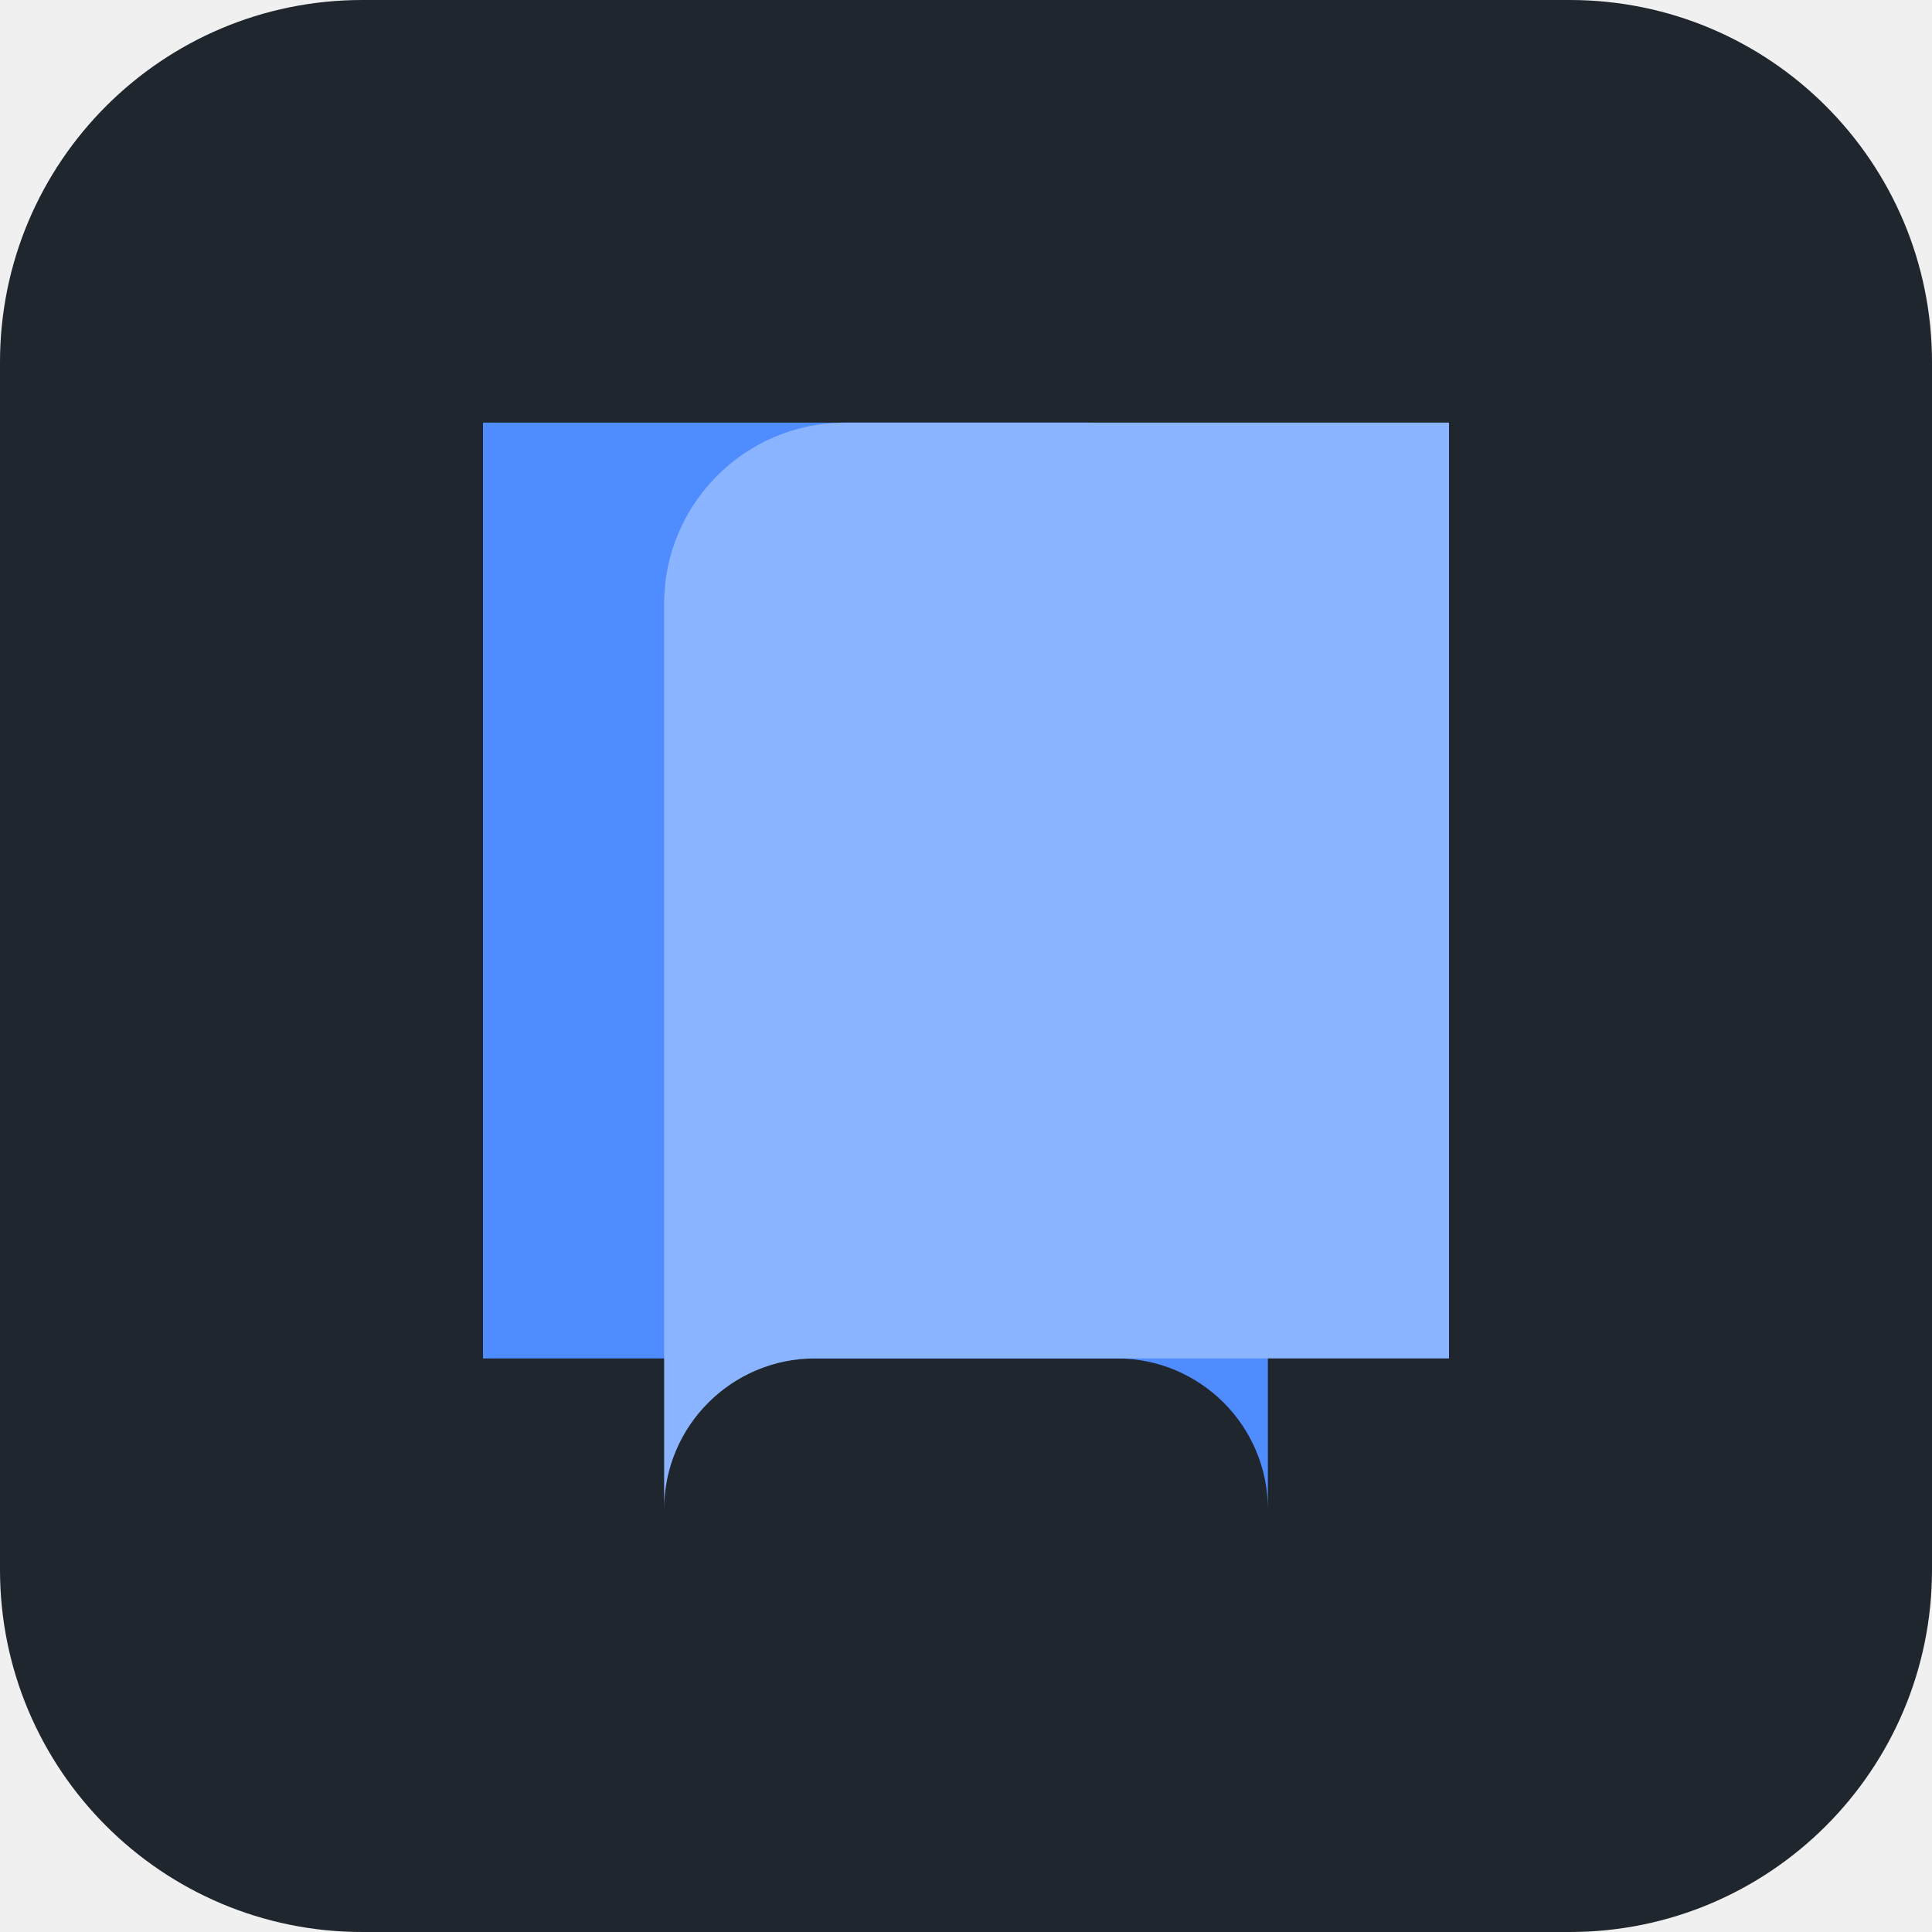
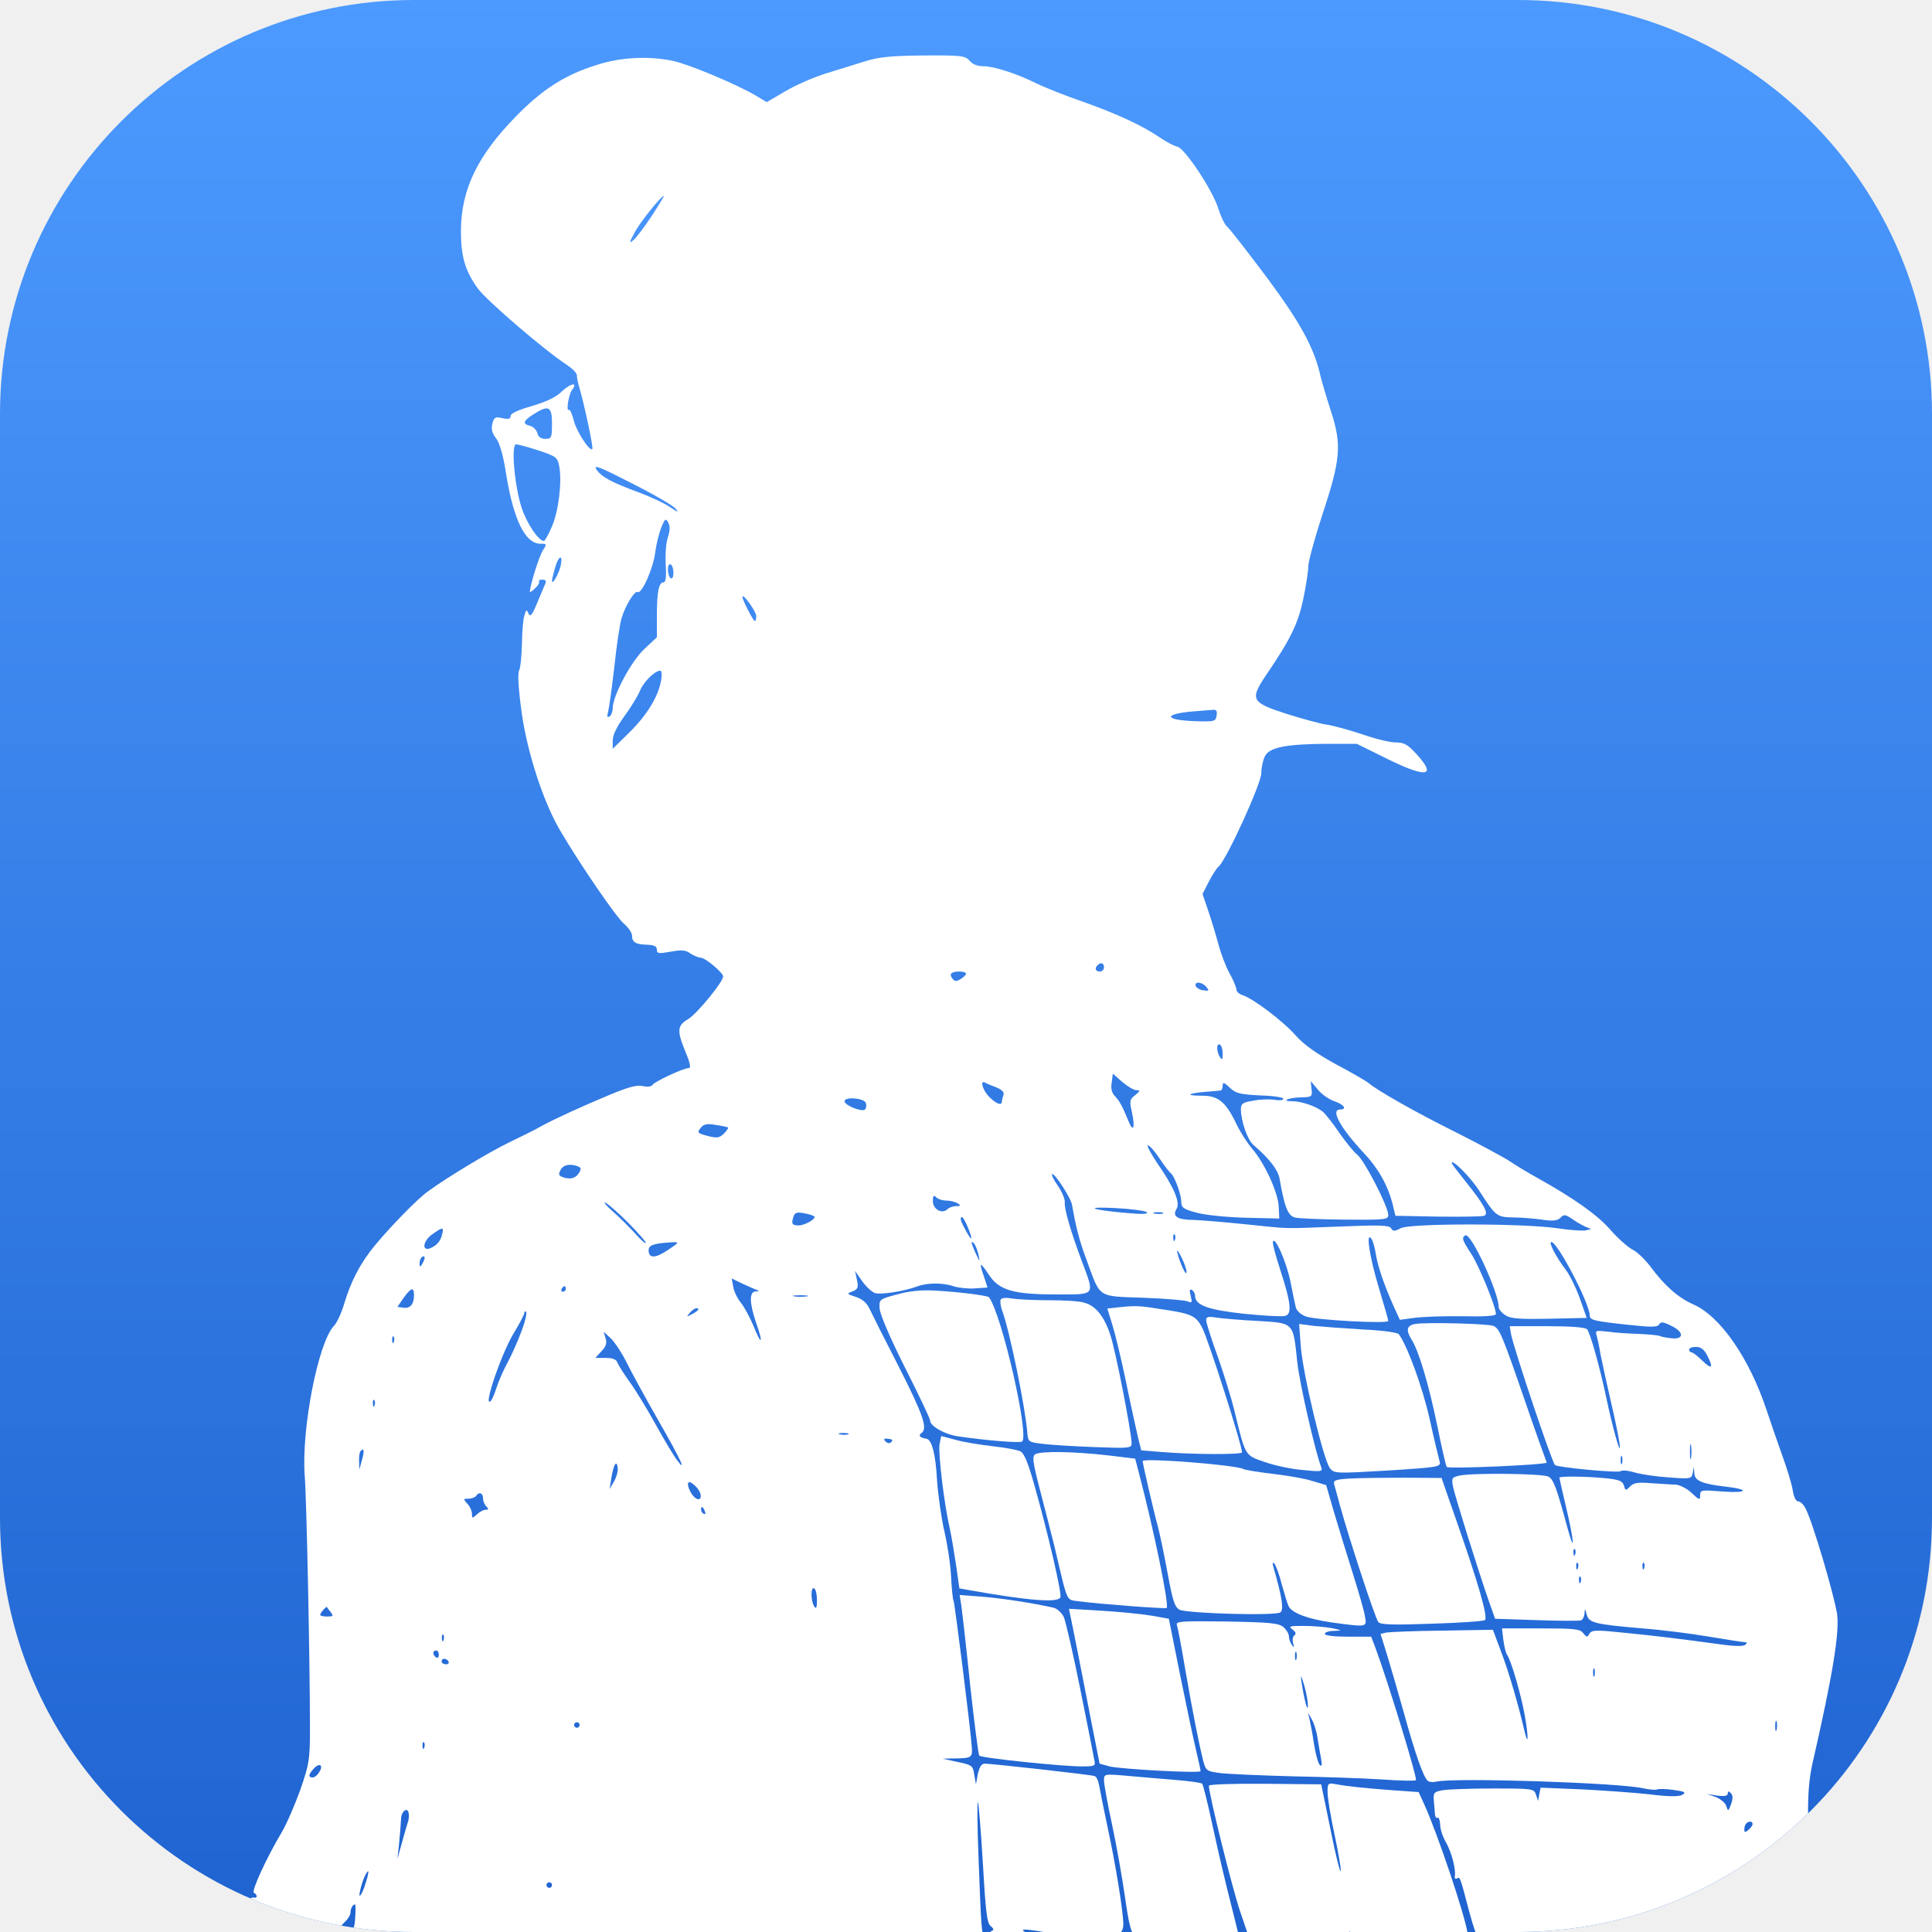
- <svg xmlns="http://www.w3.org/2000/svg" viewBox="0 0 64 64">
-   <rect width="64" height="64" rx="12" fill="#20262e" />
-   <path d="M16 14h20a6 6 0 0 1 6 6v30a5 5 0 0 0-5-5H16z" fill="#4f8cff" />
-   <path d="M48 14H28a6 6 0 0 0-6 6v30a5 5 0 0 1 5-5h21z" fill="#8ab4ff" />
+ <svg xmlns="http://www.w3.org/2000/svg" viewBox="120 70 700 700" width="512" height="512">
+   <defs>
+     <linearGradient id="bg" x1="0" y1="0" x2="0" y2="1">
+       <stop offset="0" stop-color="#4C9AFF" />
+       <stop offset="1" stop-color="#1F63D0" />
+     </linearGradient>
+     <clipPath id="c">
+       <rect x="120" y="70" width="700" height="700" rx="150" />
+     </clipPath>
+   </defs>
+   <g clip-path="url(#c)">
+     <rect x="120" y="70" width="700" height="700" fill="url(#bg)" />
+     <g transform="translate(0,936) scale(0.1,-0.1)" fill="#ffffff" stroke="none">
+       <path d="M4335 8438 c-33 -10 -97 -30 -142 -44 -45 -14 -112 -43 -148 -65 l-67 -39 -42 25 c-68 40 -240 112 -296 124 -87 19 -191 14 -277 -14 -116 -36 -197 -88 -293 -186 -140 -143 -199 -265 -200 -415 0 -93 15 -145 61 -209 32 -44 243 -225 320 -275 21 -14 39 -31 39 -39 0 -8 4 -28 9 -45 17 -57 52 -219 47 -223 -9 -10 -57 63 -67 103 -6 24 -14 42 -18 39 -11 -6 0 58 12 73 22 28 -5 24 -36 -5 -22 -22 -56 -38 -109 -54 -50 -14 -78 -27 -78 -36 0 -11 -8 -13 -30 -8 -26 6 -30 3 -36 -20 -5 -19 -1 -35 14 -54 13 -18 26 -63 36 -130 27 -165 69 -251 124 -251 23 0 24 -1 9 -24 -13 -19 -47 -128 -47 -150 0 -3 8 2 18 12 11 9 17 20 15 25 -2 4 3 7 12 7 10 0 15 -5 12 -12 -3 -7 -17 -39 -30 -71 -19 -46 -26 -54 -32 -40 -7 16 -9 15 -15 -7 -5 -14 -8 -60 -9 -103 -1 -43 -5 -86 -10 -96 -6 -11 -3 -64 9 -152 20 -145 79 -326 140 -429 71 -121 205 -317 232 -338 15 -13 28 -32 28 -42 0 -24 13 -32 56 -33 25 -1 34 -6 34 -18 0 -14 6 -15 50 -7 40 7 55 6 72 -7 13 -8 29 -15 38 -15 16 -1 80 -54 80 -68 0 -20 -95 -135 -126 -154 -41 -24 -42 -42 -10 -120 17 -41 20 -58 11 -58 -19 0 -122 -48 -130 -60 -4 -7 -19 -9 -36 -5 -21 5 -53 -4 -116 -30 -110 -46 -208 -91 -253 -116 -19 -11 -71 -37 -115 -58 -71 -34 -227 -128 -295 -178 -39 -28 -130 -122 -189 -192 -56 -68 -89 -131 -116 -221 -9 -30 -25 -64 -36 -75 -57 -62 -117 -373 -105 -540 7 -87 19 -676 19 -920 0 -111 -3 -127 -35 -220 -20 -55 -50 -125 -68 -155 -55 -92 -111 -215 -100 -218 5 -2 10 -8 10 -13 0 -4 -6 -6 -12 -4 -12 4 -48 -45 -48 -64 0 -6 39 -33 170 -116 19 -13 42 -25 50 -27 13 -4 14 -45 12 -293 -2 -159 -7 -341 -13 -404 -5 -64 -14 -183 -20 -266 -5 -82 -13 -175 -18 -205 -5 -30 -14 -93 -21 -140 -6 -47 -18 -107 -26 -135 -8 -27 -18 -69 -21 -93 l-6 -42 1017 0 1016 0 0 41 c0 36 2 40 15 29 11 -9 13 -16 5 -24 -5 -5 -10 -18 -10 -28 0 -17 28 -18 564 -18 442 0 565 3 569 13 4 10 6 10 6 0 1 -10 107 -13 496 -13 l495 0 -1 28 c0 15 -6 90 -12 167 l-12 140 -160 7 c-88 3 -186 9 -217 12 l-58 6 5 -108 4 -107 -10 85 c-13 111 -22 130 -68 130 -20 0 -43 5 -51 10 -11 7 0 10 37 10 28 0 55 4 58 10 6 10 -10 273 -25 390 -6 41 -11 99 -12 128 0 30 -7 60 -14 67 -12 12 -54 15 -449 29 -22 0 -39 -4 -38 -9 15 -91 24 -205 28 -360 3 -104 8 -202 11 -218 4 -20 2 -27 -9 -27 -12 0 -15 26 -15 153 -1 137 -13 314 -28 423 -4 29 -12 45 -27 52 -21 10 -21 11 6 11 l28 1 -6 112 c-11 206 -26 409 -32 439 -6 32 -12 34 -142 44 -41 3 -77 8 -80 10 -12 13 13 15 80 7 91 -11 129 2 129 46 0 46 -29 222 -56 347 -14 66 -28 135 -31 153 -3 19 -10 35 -17 37 -13 5 -374 45 -398 45 -12 0 -19 -12 -25 -37 l-7 -38 -6 35 c-5 33 -8 35 -60 46 l-55 12 53 1 c51 1 56 4 53 41 -4 64 -62 523 -66 530 -3 5 -7 44 -9 87 -2 43 -13 116 -24 163 -11 47 -23 131 -27 187 -5 95 -19 147 -38 150 -25 4 -31 12 -18 21 23 17 6 66 -86 247 -48 93 -94 185 -102 202 -10 22 -26 36 -50 44 -34 11 -34 12 -12 20 19 8 22 14 16 41 l-7 33 26 -37 c14 -20 35 -39 46 -43 21 -7 108 7 153 24 36 14 95 14 134 0 17 -5 51 -9 76 -7 l45 3 -13 40 c-8 21 -13 41 -11 42 2 2 15 -14 29 -36 37 -56 89 -71 244 -71 144 0 140 -6 94 117 -41 109 -66 195 -63 217 1 11 -10 37 -24 58 -15 21 -25 41 -22 44 7 7 68 -86 72 -111 16 -89 27 -131 54 -203 50 -137 37 -128 204 -134 79 -3 151 -9 161 -13 16 -7 17 -4 11 20 -5 20 -4 26 5 21 6 -4 11 -13 11 -21 0 -34 47 -51 177 -65 70 -7 137 -11 148 -8 27 5 23 46 -16 166 -17 51 -29 97 -27 103 7 22 48 -71 63 -142 8 -41 17 -84 20 -96 3 -12 18 -26 37 -33 37 -13 298 -27 298 -16 0 4 -16 60 -35 123 -33 109 -48 208 -25 173 5 -8 12 -33 15 -55 7 -43 30 -111 65 -189 l22 -48 51 7 c29 4 107 7 175 6 80 -2 122 1 122 8 0 26 -62 177 -90 219 -32 49 -35 58 -21 66 20 12 121 -206 121 -260 0 -7 11 -21 24 -29 19 -13 50 -15 159 -13 l136 3 -24 68 c-13 37 -36 85 -51 105 -35 46 -65 102 -53 102 22 0 139 -223 139 -267 0 -16 18 -20 139 -33 83 -9 106 -9 112 1 6 11 15 10 43 -4 47 -22 49 -50 4 -46 -18 2 -37 5 -43 8 -5 3 -39 6 -75 8 -36 1 -87 4 -113 8 -45 5 -48 5 -42 -14 3 -11 10 -42 14 -68 5 -26 23 -108 40 -182 17 -73 31 -143 30 -155 0 -21 -26 71 -49 179 -24 114 -59 238 -70 249 -7 7 -61 11 -146 11 l-134 0 5 -30 c12 -58 147 -461 159 -473 9 -9 232 -30 239 -22 5 4 27 2 50 -5 23 -7 79 -15 124 -18 79 -6 82 -5 86 16 l4 22 2 -23 c1 -27 27 -38 110 -48 92 -10 85 -25 -8 -18 -77 6 -81 6 -81 -14 0 -18 -3 -18 -31 9 -17 16 -43 29 -58 30 -14 0 -53 3 -87 5 -49 4 -65 2 -78 -12 -16 -16 -17 -15 -22 3 -5 17 -17 22 -66 27 -69 7 -168 8 -168 2 0 -2 11 -52 25 -110 29 -124 32 -173 4 -71 -39 144 -50 175 -69 185 -21 11 -268 14 -320 4 -29 -6 -31 -9 -26 -38 6 -32 90 -301 130 -416 l23 -65 149 -5 c82 -3 155 -3 162 -1 6 2 12 13 13 25 1 19 2 19 8 -4 8 -30 29 -35 201 -50 69 -5 178 -19 243 -30 65 -11 123 -20 130 -20 7 0 7 -3 1 -9 -5 -6 -34 -6 -74 -1 -185 25 -235 31 -353 43 -115 12 -129 12 -138 -2 -8 -14 -10 -14 -23 2 -11 15 -32 17 -154 17 l-140 0 5 -42 c3 -24 9 -47 13 -53 15 -20 52 -148 65 -223 13 -75 13 -113 -1 -56 -21 92 -58 219 -85 289 l-30 80 -182 -3 c-100 -1 -192 -5 -204 -7 l-21 -5 24 -77 c13 -43 40 -136 60 -207 41 -149 72 -238 88 -249 6 -4 20 -5 31 -2 67 15 655 -4 747 -24 23 -5 46 -7 50 -5 5 3 32 3 60 -1 43 -6 48 -9 33 -18 -13 -7 -49 -7 -120 2 -56 6 -167 14 -248 18 l-145 6 -5 -24 -4 -24 -8 23 c-7 21 -11 22 -154 22 -80 0 -162 -3 -182 -6 -34 -6 -36 -9 -34 -38 2 -17 3 -39 4 -49 1 -10 5 -16 9 -13 5 3 9 -8 10 -25 0 -17 10 -46 21 -64 20 -35 37 -99 32 -124 -1 -7 2 -10 8 -7 11 7 11 7 45 -123 14 -52 30 -98 36 -101 6 -4 86 -10 178 -14 177 -7 215 -13 206 -27 -3 -6 -77 -7 -177 -4 -100 3 -178 1 -186 -4 -13 -8 -13 -20 3 -86 10 -42 16 -79 13 -82 -3 -3 -18 34 -32 81 l-26 86 -47 1 c-92 3 -317 -2 -334 -7 -22 -6 -23 -18 -4 -37 21 -21 65 -190 96 -372 l27 -160 179 2 c98 1 188 2 199 3 17 2 140 -4 210 -9 19 -2 19 -2 1 -13 -10 -6 -57 -11 -104 -12 -59 -1 -87 -5 -90 -14 -3 -9 -7 -10 -17 -2 -13 11 -352 17 -362 6 -3 -3 0 -60 6 -128 6 -68 16 -175 21 -238 6 -63 13 -139 16 -168 l6 -54 184 4 c151 2 186 6 194 18 7 10 10 11 10 3 0 -24 205 -12 318 20 23 6 42 17 42 24 0 21 17 15 35 -13 13 -21 14 -28 4 -34 -6 -5 -18 -6 -25 -3 -7 3 -36 -3 -63 -12 -27 -9 -56 -15 -63 -14 -27 5 -238 -14 -243 -21 -3 -5 -22 -4 -43 2 -21 6 -72 8 -117 4 -44 -3 -112 -6 -151 -6 l-72 0 -4 -32 c-3 -18 1 -91 8 -162 7 -72 14 -137 14 -144 0 -10 126 -12 611 -10 532 3 613 5 620 18 48 93 49 98 49 235 0 87 -6 159 -16 207 -20 87 -33 665 -22 920 7 157 7 158 38 196 62 77 104 279 101 482 -1 103 3 155 18 220 70 305 97 468 87 533 -12 73 -88 331 -113 379 -7 16 -20 28 -27 28 -9 0 -17 16 -21 43 -4 23 -21 78 -37 122 -16 44 -42 120 -58 168 -63 188 -168 339 -265 381 -56 25 -104 68 -156 138 -19 25 -48 53 -65 61 -17 9 -53 41 -80 72 -46 53 -132 114 -267 189 -29 16 -72 42 -96 58 -24 16 -112 63 -195 105 -143 71 -283 150 -316 178 -8 7 -61 38 -118 68 -71 39 -117 71 -148 106 -47 53 -154 133 -191 145 -13 4 -23 13 -23 20 0 7 -11 35 -26 61 -14 26 -31 72 -39 102 -8 30 -24 84 -36 119 l-22 65 22 43 c12 24 28 49 36 56 28 23 155 301 155 339 0 20 6 47 13 61 16 32 75 44 223 45 l110 0 95 -47 c155 -78 199 -75 121 10 -32 35 -45 42 -75 42 -21 0 -74 13 -120 29 -45 15 -102 31 -127 35 -25 3 -92 22 -150 40 -129 42 -133 51 -68 147 83 122 112 181 130 269 10 47 18 100 18 117 0 18 23 101 50 185 68 204 72 256 32 379 -17 52 -33 108 -37 124 -23 104 -72 194 -196 361 -70 93 -134 176 -143 183 -9 7 -23 37 -32 66 -21 67 -122 219 -149 224 -11 2 -38 16 -60 31 -65 45 -159 88 -283 132 -64 22 -139 52 -167 66 -71 35 -153 62 -192 62 -21 0 -40 7 -50 20 -16 18 -29 20 -168 19 -118 -1 -163 -6 -210 -21z m-774 -561 c-26 -39 -56 -79 -66 -87 -16 -13 -16 -10 3 25 17 35 97 135 107 135 2 0 -18 -33 -44 -73z m-361 -752 c0 -51 -2 -55 -24 -55 -16 0 -26 7 -29 21 -3 11 -15 23 -26 26 -29 7 -26 18 12 42 55 35 67 29 67 -34z m-49 -97 c63 -21 69 -25 75 -56 11 -56 -2 -164 -26 -219 -12 -29 -26 -53 -29 -53 -20 0 -62 63 -81 120 -26 80 -39 230 -20 230 7 0 44 -10 81 -22z m496 -210 c14 -16 10 -15 -20 5 -20 14 -70 37 -110 52 -103 38 -138 57 -156 84 -12 19 11 10 126 -49 78 -39 150 -81 160 -92z m-27 -104 c-7 -20 -10 -65 -8 -100 3 -45 0 -64 -8 -64 -17 0 -24 -34 -24 -122 l0 -77 -46 -43 c-47 -44 -114 -169 -114 -214 0 -12 -5 -26 -12 -30 -8 -5 -9 0 -5 17 4 13 14 87 23 164 8 77 20 156 26 175 14 47 48 101 58 95 15 -9 57 86 64 144 4 30 14 70 22 90 13 32 16 34 25 18 7 -12 7 -29 -1 -53z m-388 -101 c-5 -28 -32 -76 -32 -58 0 6 5 27 11 48 12 43 29 51 21 10z m408 -29 c0 -14 -4 -22 -10 -19 -5 3 -10 17 -10 31 0 14 4 22 10 19 6 -3 10 -17 10 -31z m300 -156 c0 -10 -2 -18 -5 -18 -6 0 -45 76 -45 87 1 16 50 -53 50 -69z m-345 -235 c-11 -59 -51 -124 -116 -188 l-59 -58 0 30 c0 20 15 51 43 89 24 33 49 74 56 92 13 32 54 72 73 72 6 0 7 -15 3 -37z m2013 -125 c-3 -22 -7 -23 -77 -21 -117 4 -118 27 -1 36 25 2 53 4 63 5 14 2 18 -4 15 -20z m-408 -913 c0 -8 -7 -15 -15 -15 -16 0 -20 12 -8 23 11 12 23 8 23 -8z m-500 -23 c0 -4 -9 -13 -19 -19 -15 -10 -22 -9 -30 1 -6 7 -8 16 -4 19 9 10 53 9 53 -1z m871 -48 c11 -14 10 -15 -11 -12 -13 1 -25 9 -28 16 -5 17 23 15 39 -4z m59 -242 c0 -21 -2 -24 -10 -12 -13 20 -13 53 0 45 6 -3 10 -18 10 -33z m-312 -132 c14 0 13 -3 -5 -18 -20 -15 -21 -21 -12 -61 12 -55 6 -76 -11 -36 -24 58 -33 75 -50 93 -12 12 -16 29 -12 50 l4 32 34 -30 c19 -16 42 -30 52 -30z m-510 11 c22 -9 31 -18 28 -28 -3 -8 -6 -19 -6 -24 0 -16 -20 -9 -45 16 -23 22 -36 62 -17 53 4 -3 22 -10 40 -17z m958 -30 c46 -1 84 -7 84 -12 0 -5 -15 -7 -32 -4 -18 3 -53 2 -77 -3 -39 -6 -45 -11 -45 -32 1 -44 24 -110 45 -128 59 -51 89 -90 95 -122 18 -103 30 -134 55 -141 13 -4 95 -7 182 -8 146 -1 157 0 157 17 0 30 -86 197 -112 218 -13 10 -42 46 -65 79 -22 33 -49 67 -59 76 -23 20 -78 39 -112 39 -43 0 -14 13 31 14 40 1 42 2 39 30 l-3 29 26 -31 c14 -17 41 -36 60 -42 35 -12 47 -30 20 -30 -35 0 1 -66 85 -156 53 -56 87 -116 105 -184 l11 -45 154 -3 c85 -1 160 0 167 3 19 6 0 41 -66 123 -28 35 -51 65 -51 68 0 17 69 -52 100 -101 59 -92 63 -95 123 -96 28 0 75 -4 104 -8 40 -6 56 -4 67 7 12 13 18 12 43 -5 15 -11 37 -23 48 -28 l20 -8 -20 -5 c-11 -2 -58 1 -104 8 -124 18 -532 18 -566 0 -22 -12 -28 -12 -35 0 -7 11 -41 12 -187 6 -216 -8 -172 -9 -338 8 -77 8 -163 15 -190 16 -59 0 -79 13 -62 40 14 23 -9 78 -71 167 -23 35 -38 63 -33 63 6 0 25 -21 42 -47 18 -27 36 -50 40 -53 14 -9 39 -78 39 -104 0 -21 7 -27 53 -39 29 -9 108 -17 177 -19 l125 -3 -2 44 c-3 52 -51 157 -97 210 -17 20 -42 59 -55 86 -39 82 -66 105 -125 105 -62 0 -56 8 10 14 27 2 52 4 57 5 4 1 7 9 7 18 0 13 5 12 26 -8 22 -21 37 -24 110 -28z m-1429 -27 c3 -8 2 -19 -3 -24 -11 -10 -74 15 -74 30 0 17 70 12 77 -6z m-499 -89 c2 -2 -5 -12 -15 -22 -16 -16 -25 -17 -54 -10 -43 11 -45 13 -29 32 10 12 23 15 54 9 23 -3 43 -8 44 -9z m-544 -141 c12 -5 13 -9 3 -25 -12 -19 -33 -24 -61 -13 -12 5 -13 10 -5 25 10 19 34 24 63 13z m1336 -124 c14 0 32 -5 40 -10 12 -8 11 -10 -5 -10 -12 0 -26 -5 -32 -11 -19 -19 -53 -1 -53 29 0 20 3 23 12 14 7 -7 23 -12 38 -12z m-1153 -81 c34 -35 63 -67 63 -72 0 -5 -17 9 -37 32 -21 23 -58 60 -83 82 -25 22 -36 36 -26 31 11 -5 48 -38 83 -73z m1878 39 c7 -7 -18 -8 -71 -3 -130 11 -163 24 -44 18 58 -3 110 -10 115 -15z m-1205 -15 c9 -8 -33 -33 -57 -33 -24 0 -27 7 -17 35 5 12 14 14 38 9 17 -3 33 -8 36 -11z m1263 10 c-7 -2 -21 -2 -30 0 -10 3 -4 5 12 5 17 0 24 -2 18 -5z m-707 -48 c20 -48 17 -57 -6 -15 -20 36 -24 50 -14 50 3 0 12 -16 20 -35z m-1904 -27 c-6 -26 -20 -41 -44 -51 -31 -11 -25 27 7 50 39 28 44 28 37 1z m2655 -20 c-3 -8 -6 -5 -6 6 -1 11 2 17 5 13 3 -3 4 -12 1 -19z m-1837 -37 c-46 -31 -70 -31 -70 -1 0 19 19 25 84 29 28 1 28 0 -14 -28z m1125 -16 c6 -30 6 -30 -10 4 -17 38 -19 49 -6 36 5 -6 12 -23 16 -40z m754 -64 c-1 -17 -22 28 -33 69 -4 15 2 9 14 -14 11 -22 20 -47 19 -55z m-2768 32 c-8 -15 -10 -15 -11 -2 0 17 10 32 18 25 2 -3 -1 -13 -7 -23z m1209 -96 c12 -4 11 -6 -2 -6 -24 -1 -23 -42 2 -115 27 -76 19 -83 -10 -10 -13 31 -33 68 -45 83 -12 14 -25 40 -28 57 l-6 32 37 -18 c20 -9 44 -20 52 -23z m-690 3 c0 -5 -5 -10 -11 -10 -5 0 -7 5 -4 10 3 6 8 10 11 10 2 0 4 -4 4 -10z m-550 -22 c0 -34 -14 -50 -39 -46 l-21 3 22 32 c27 38 38 41 38 11z m1423 -5 c-13 -2 -33 -2 -45 0 -13 2 -3 4 22 4 25 0 35 -2 23 -4z m-393 -48 c0 -2 -10 -10 -22 -16 -21 -11 -22 -11 -9 4 13 16 31 23 31 12z m-640 -77 c-13 -35 -35 -85 -50 -113 -15 -27 -33 -68 -40 -90 -7 -22 -16 -44 -21 -50 -32 -34 36 168 82 244 22 36 39 69 39 75 0 5 3 6 6 3 4 -4 -3 -35 -16 -69z m380 -114 c17 -34 68 -128 115 -210 81 -141 106 -195 67 -143 -10 13 -45 71 -77 129 -32 58 -75 128 -95 155 -20 28 -39 58 -43 68 -4 12 -17 17 -43 17 l-37 0 22 24 c17 18 21 30 15 48 l-7 23 27 -25 c14 -14 40 -53 56 -86z m-843 74 c-3 -8 -6 -5 -6 6 -1 11 2 17 5 13 3 -3 4 -12 1 -19z m4758 -48 c24 -46 18 -54 -16 -21 -17 17 -35 31 -40 31 -5 0 -9 5 -9 10 0 6 11 10 25 10 17 0 29 -9 40 -30z m-4828 -182 c-3 -8 -6 -5 -6 6 -1 11 2 17 5 13 3 -3 4 -12 1 -19z m1716 -105 c-7 -2 -21 -2 -30 0 -10 3 -4 5 12 5 17 0 24 -2 18 -5z m157 -27 c-7 -7 -14 -6 -21 1 -9 9 -7 12 9 10 14 -1 18 -5 12 -11z m2897 -58 c-2 -13 -4 -3 -4 22 0 25 2 35 4 23 2 -13 2 -33 0 -45z m-4816 -9 l-9 -34 -1 31 c-1 17 2 34 6 37 12 13 14 -1 4 -34z m4566 -11 c-3 -7 -5 -2 -5 12 0 14 2 19 5 13 2 -7 2 -19 0 -25z m-3652 -65 l-16 -28 6 40 c8 49 19 67 23 38 2 -12 -4 -34 -13 -50z m299 -22 c23 -25 18 -55 -5 -38 -19 14 -35 57 -21 57 5 0 17 -9 26 -19z m-774 -39 c0 -10 5 -23 12 -30 9 -9 9 -12 -2 -12 -7 0 -22 -7 -32 -17 -17 -15 -18 -15 -18 2 0 10 -7 27 -17 37 -15 17 -15 18 5 18 11 0 24 5 27 10 10 16 25 11 25 -8z m804 -48 c3 -8 2 -12 -4 -9 -6 3 -10 10 -10 16 0 14 7 11 14 -7z m3153 -156 c-3 -8 -6 -5 -6 6 -1 11 2 17 5 13 3 -3 4 -12 1 -19z m10 -50 c-3 -8 -6 -5 -6 6 -1 11 2 17 5 13 3 -3 4 -12 1 -19z m240 0 c-3 -8 -6 -5 -6 6 -1 11 2 17 5 13 3 -3 4 -12 1 -19z m-230 -50 c-3 -8 -6 -5 -6 6 -1 11 2 17 5 13 3 -3 4 -12 1 -19z m-2767 -66 c0 -28 -3 -33 -10 -22 -13 20 -13 73 0 65 6 -3 10 -23 10 -43z m-1762 -43 c11 -14 9 -16 -13 -16 -14 0 -25 3 -25 6 0 7 23 33 25 28 0 -1 6 -9 13 -18z m409 -101 c-3 -8 -6 -5 -6 6 -1 11 2 17 5 13 3 -3 4 -12 1 -19z m-17 -54 c0 -8 -4 -12 -10 -9 -5 3 -10 10 -10 16 0 5 5 9 10 9 6 0 10 -7 10 -16z m35 -24 c3 -5 -1 -10 -9 -10 -9 0 -16 5 -16 10 0 6 4 10 9 10 6 0 13 -4 16 -10z m4152 -52 c-3 -7 -5 -2 -5 12 0 14 2 19 5 13 2 -7 2 -19 0 -25z m660 -195 c-3 -10 -5 -4 -5 12 0 17 2 24 5 18 2 -7 2 -21 0 -30z m-4337 17 c0 -5 -4 -10 -10 -10 -5 0 -10 5 -10 10 0 6 5 10 10 10 6 0 10 -4 10 -10z m-563 -82 c-3 -8 -6 -5 -6 6 -1 11 2 17 5 13 3 -3 4 -12 1 -19z m-380 -88 c-6 -11 -17 -20 -24 -20 -17 0 -16 10 3 31 21 24 37 14 21 -11z m5115 -117 c-10 -26 -11 -27 -17 -7 -4 12 -21 26 -38 33 l-32 11 38 -6 c26 -3 37 -1 37 8 0 9 3 9 11 1 8 -8 8 -19 1 -40z m-2711 -213 c10 -174 15 -218 28 -228 12 -10 13 -15 4 -18 -7 -3 -13 -18 -14 -32 l0 -27 -11 25 c-12 28 -13 41 -23 310 -4 107 -5 193 -2 190 3 -3 11 -102 18 -220z m-2080 178 c1 -7 0 -17 -1 -23 -2 -5 -12 -39 -22 -75 l-18 -65 6 55 c3 30 6 70 7 88 0 30 25 48 28 20z m4869 -37 c0 -5 -7 -14 -15 -21 -12 -10 -15 -10 -15 2 0 8 3 18 7 21 9 10 23 9 23 -2z m-5024 -210 c-14 -48 -31 -69 -20 -26 7 31 22 65 28 65 2 0 -1 -18 -8 -39z m674 -11 c0 -5 -4 -10 -10 -10 -5 0 -10 5 -10 10 0 6 5 10 10 10 6 0 10 -4 10 -10z m-713 -117 c-2 -46 -12 -60 -44 -62 -20 -1 -15 27 7 46 11 10 20 25 20 34 0 14 8 29 17 29 1 0 2 -21 0 -47z m2500 -54 c35 -6 63 -15 63 -20 0 -13 -37 -11 -46 2 -3 6 -16 8 -28 6 -11 -3 -34 0 -51 8 -38 17 -19 18 62 4z m-210 -271 c-2 -13 -4 -5 -4 17 -1 22 1 32 4 23 2 -10 2 -28 0 -40z m-1782 11 c11 -17 -1 -21 -15 -4 -8 9 -8 15 -2 15 6 0 14 -5 17 -11z m1772 -181 c-2 -24 -4 -5 -4 42 0 47 2 66 4 43 2 -24 2 -62 0 -85z m-486 -15 c-9 -16 -10 -16 -11 -1 0 9 3 25 7 35 7 16 8 17 11 1 2 -10 -1 -25 -7 -35z m486 -55 c-3 -8 -6 -5 -6 6 -1 11 2 17 5 13 3 -3 4 -12 1 -19z m13 -210 l-4 -143 -6 140 c-5 141 -4 159 8 151 4 -2 5 -69 2 -148z m293 95 c-7 -2 -21 -2 -30 0 -10 3 -4 5 12 5 17 0 24 -2 18 -5z m-835 -285 c-3 -46 -3 -92 1 -103 7 -19 -13 -54 -25 -42 -6 5 18 227 24 227 3 0 3 -37 0 -82z m-21 -220 c-2 -13 -4 -5 -4 17 -1 22 1 32 4 23 2 -10 2 -28 0 -40z m570 20 c-3 -7 -5 -2 -5 12 0 14 2 19 5 13 2 -7 2 -19 0 -25z m6 -75 c-3 -7 -9 -13 -14 -13 -11 0 -12 34 -2 43 9 10 22 -13 16 -30z m837 -89 c14 -1 31 -3 38 -3 7 -1 11 -5 8 -10 -3 -5 -25 -5 -48 -1 -24 4 -79 11 -123 14 -43 4 -82 10 -85 13 -4 5 105 -2 210 -13z m-273 -101 c-2 -16 -4 -3 -4 27 0 30 2 43 4 28 2 -16 2 -40 0 -55z m1370 -30 c-3 -10 -5 -2 -5 17 0 19 2 27 5 18 2 -10 2 -26 0 -35z m-820 -145 c-3 -7 -5 -2 -5 12 0 14 2 19 5 13 2 -7 2 -19 0 -25z m0 -50 c-3 -7 -5 -2 -5 12 0 14 2 19 5 13 2 -7 2 -19 0 -25z" />
+       <path d="M4450 3970 c-64 -17 -65 -18 -63 -51 1 -20 38 -107 92 -214 50 -99 91 -185 91 -192 0 -20 53 -50 100 -57 102 -15 224 -25 233 -19 28 17 -73 461 -120 523 -5 6 -114 20 -198 24 -47 3 -91 -2 -135 -14z" />
+       <path d="M4826 3952 c-3 -6 -1 -23 4 -38 27 -69 85 -353 92 -444 3 -34 4 -35 53 -41 28 -4 112 -9 188 -12 131 -5 137 -4 137 14 0 38 -60 347 -78 395 -22 66 -53 103 -93 114 -18 6 -76 9 -130 9 -53 0 -112 3 -131 6 -21 4 -38 3 -42 -3z" />
+       <path d="M5249 3923 l-37 -4 18 -58 c10 -32 33 -126 50 -209 17 -83 37 -173 43 -199 l12 -48 75 -6 c111 -9 290 -10 290 -1 0 27 -122 408 -144 451 -23 44 -39 51 -138 66 -93 15 -101 15 -169 8z" />
+       <path d="M5570 3877 c0 -8 18 -66 41 -129 22 -62 49 -149 60 -193 42 -173 38 -167 111 -192 36 -13 98 -26 138 -29 67 -7 73 -6 67 10 -23 61 -79 306 -87 383 -15 143 -11 139 -143 147 -62 3 -129 9 -149 12 -30 5 -38 3 -38 -9z" />
+       <path d="M6328 3863 c-31 -5 -35 -22 -14 -56 26 -39 64 -168 94 -315 16 -79 31 -145 34 -147 7 -8 367 8 362 16 -2 5 -38 104 -78 221 -84 244 -93 264 -115 274 -19 8 -244 14 -283 7z" />
+       <path d="M5913 3781 c8 -101 83 -414 106 -441 15 -19 22 -19 209 -8 187 12 193 13 188 33 -3 11 -20 80 -36 153 -25 113 -81 267 -112 308 -4 6 -60 14 -130 17 -68 4 -147 10 -177 13 l-54 7 6 -82z" />
+       <path d="M4604 3426 c-5 -32 17 -217 37 -303 6 -27 16 -86 23 -133 l12 -85 39 -7 c214 -38 320 -46 327 -25 6 13 -45 232 -94 405 -22 79 -37 116 -50 123 -11 6 -56 14 -101 19 -45 5 -106 15 -134 23 l-53 14 -6 -31z" />
+       <path d="M4951 3391 c-12 -8 -9 -29 18 -133 18 -68 41 -159 52 -203 50 -212 40 -189 90 -197 64 -9 312 -28 316 -24 10 9 -46 282 -101 491 l-13 50 -99 12 c-122 14 -244 16 -263 4z" />
+       <path d="M5340 3366 c0 -8 40 -182 55 -236 8 -30 24 -108 36 -173 18 -97 25 -119 42 -129 27 -14 347 -23 366 -10 13 10 7 53 -26 167 -3 13 -2 16 4 10 5 -5 18 -39 27 -75 10 -36 21 -72 25 -80 13 -25 72 -47 160 -59 127 -17 124 -17 116 25 -3 20 -24 91 -45 158 -21 66 -51 165 -67 218 l-28 97 -50 15 c-27 9 -92 20 -144 26 -51 6 -99 14 -105 17 -24 15 -366 42 -366 29z" />
+       <path d="M6092 3303 c-54 -3 -62 -7 -58 -21 3 -9 12 -44 21 -77 34 -123 128 -410 139 -422 8 -10 56 -11 193 -6 100 3 187 9 193 13 13 8 -26 142 -110 380 l-47 135 -134 1 c-74 0 -162 -1 -197 -3z" />
+       <path d="M4683 2843 c3 -21 18 -150 32 -288 15 -137 30 -253 33 -256 9 -9 301 -39 370 -39 49 0 52 1 47 23 -2 12 -25 128 -51 257 -26 129 -53 247 -60 262 -8 15 -24 30 -37 33 -75 17 -193 35 -261 40 l-79 6 6 -38z" />
+       <path d="M5086 2768 c13 -63 21 -106 71 -361 l27 -137 36 -10 c41 -10 330 -26 330 -17 0 3 -7 36 -16 74 -9 37 -35 160 -58 273 l-41 205 -62 11 c-35 6 -116 14 -181 18 l-119 7 13 -63z" />
+       <path d="M5464 2773 c3 -8 17 -82 31 -165 27 -156 49 -266 65 -330 10 -35 12 -36 68 -43 31 -3 147 -8 257 -11 110 -2 253 -7 318 -11 66 -5 123 -6 127 -3 7 4 -100 354 -146 478 l-16 42 -84 0 c-49 0 -84 4 -84 10 0 6 15 11 33 11 31 1 31 2 -8 10 -22 4 -67 8 -100 8 -53 0 -58 -1 -42 -13 12 -9 14 -16 7 -21 -6 -4 -8 -16 -5 -28 5 -17 4 -19 -4 -7 -6 8 -11 22 -11 31 0 9 -9 24 -19 33 -17 15 -46 18 -206 21 -159 2 -186 1 -181 -12z m433 -125 c-3 -7 -5 -2 -5 12 0 14 2 19 5 13 2 -7 2 -19 0 -25z m42 -168 c-1 -27 -14 23 -24 90 -3 25 -1 21 10 -15 8 -27 14 -61 14 -75z m35 -120 c4 -25 10 -58 13 -75 3 -20 2 -27 -5 -20 -6 6 -15 39 -21 75 -5 36 -13 76 -16 90 l-6 25 14 -25 c8 -14 18 -45 21 -70z" />
+       <path d="M5200 2209 c0 -13 13 -85 29 -159 16 -74 37 -193 47 -263 13 -93 22 -130 33 -136 22 -12 381 -25 381 -15 0 5 -14 63 -31 129 -17 66 -46 189 -64 273 -18 84 -36 156 -39 159 -3 4 -48 10 -98 14 -51 4 -130 11 -175 15 -83 7 -83 7 -83 -17z" />
+       <path d="M5580 2190 c0 -31 85 -373 113 -455 l34 -100 44 -6 c24 -4 109 -10 188 -14 l144 -8 -7 29 -7 28 18 -23 c21 -25 33 -26 282 -23 l134 2 -6 38 c-12 71 -107 354 -156 463 l-21 46 -87 6 c-105 8 -167 14 -210 22 -32 6 -33 5 -33 -29 0 -19 11 -87 25 -152 14 -65 24 -125 23 -133 -2 -9 -19 58 -37 149 l-34 165 -204 2 c-112 1 -203 -2 -203 -7z" />
+       <path d="M5305 1578 c8 -48 25 -358 25 -460 l0 -87 33 -6 c43 -8 440 -23 451 -17 24 13 -44 381 -98 525 l-23 62 -94 6 c-52 4 -140 7 -197 8 l-103 1 6 -32z" />
+       <path d="M5733 1560 c3 -24 10 -46 15 -49 5 -3 21 -64 36 -136 25 -118 32 -164 54 -320 l7 -50 204 -3 204 -3 -7 63 c-4 35 -17 106 -28 158 -11 52 -26 121 -32 153 -6 32 -14 56 -17 53 -3 -3 -4 6 -2 22 3 15 -1 38 -7 52 l-10 25 5 -27 c3 -16 1 -28 -5 -28 -5 0 -10 8 -11 18 -1 33 -24 85 -39 87 -8 1 -80 5 -160 9 -80 4 -160 10 -179 13 l-34 6 6 -43z" />
+       <path d="M5844 923 c14 -121 36 -401 36 -466 0 -45 4 -69 13 -72 28 -9 416 -12 425 -3 6 6 6 25 2 46 -5 20 -14 111 -20 202 -7 91 -17 201 -24 245 -15 106 -11 105 -250 105 l-189 0 7 -57z" />
+     </g>
+   </g>
</svg>
